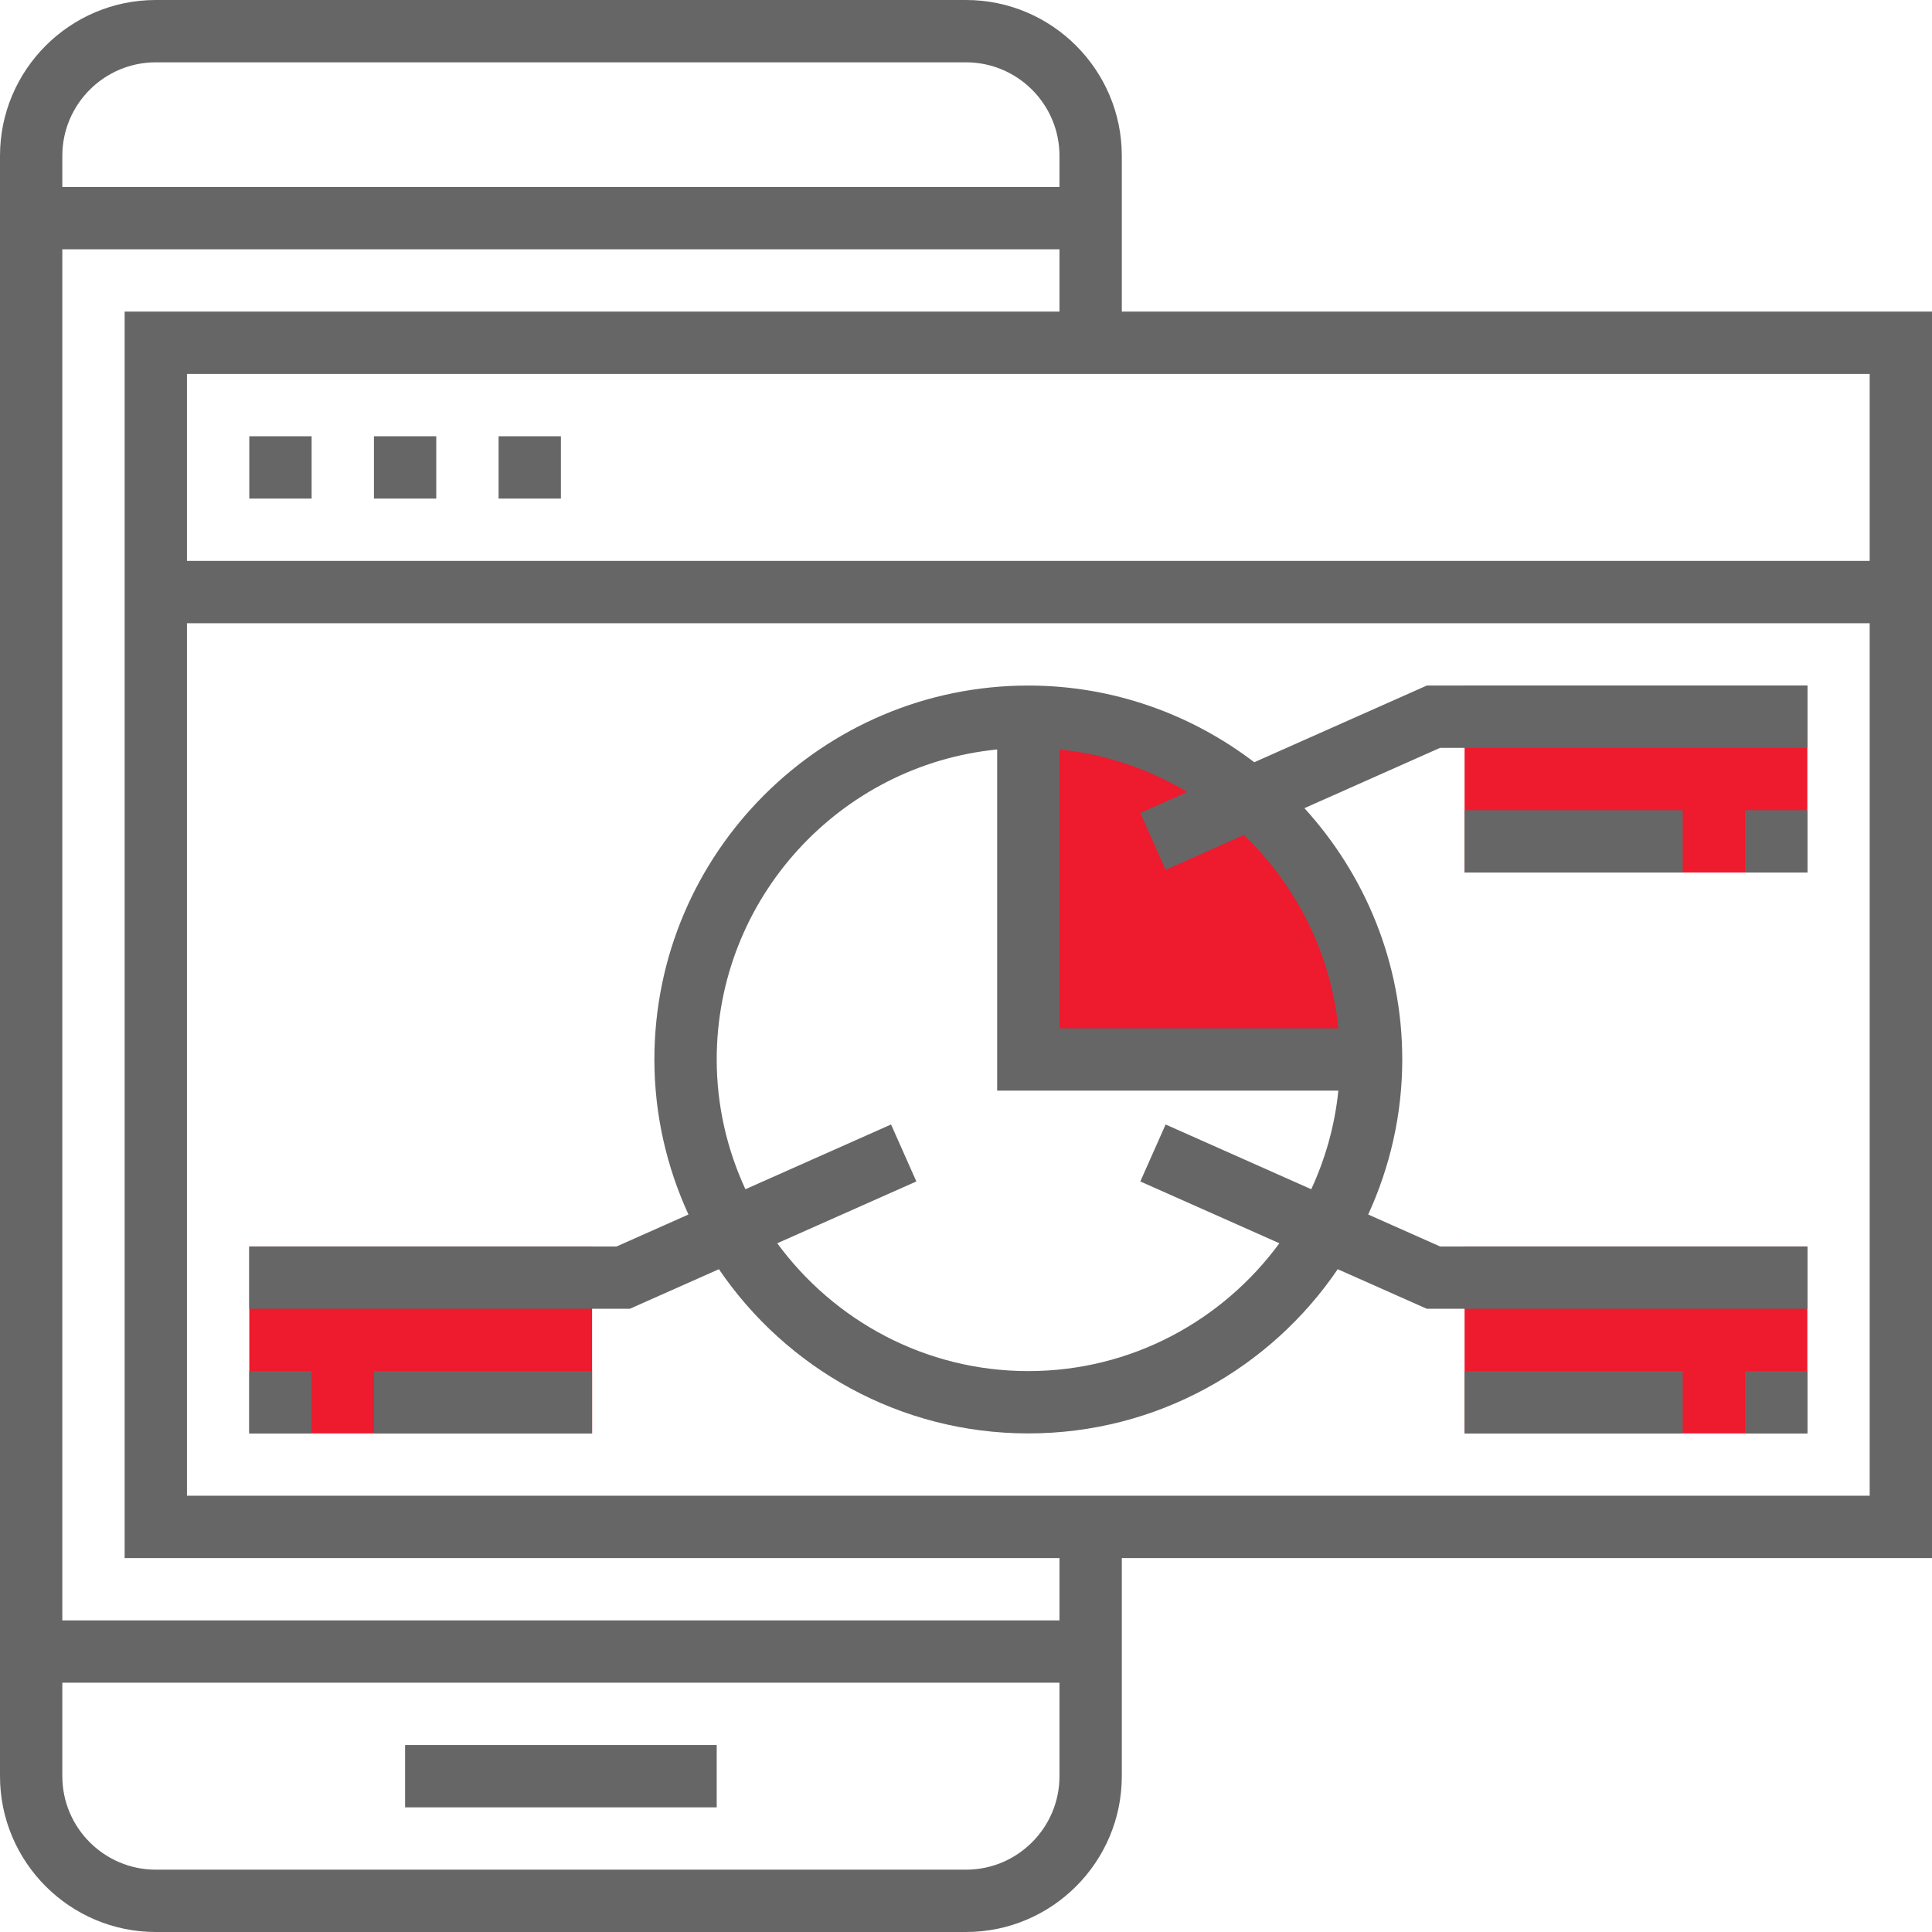
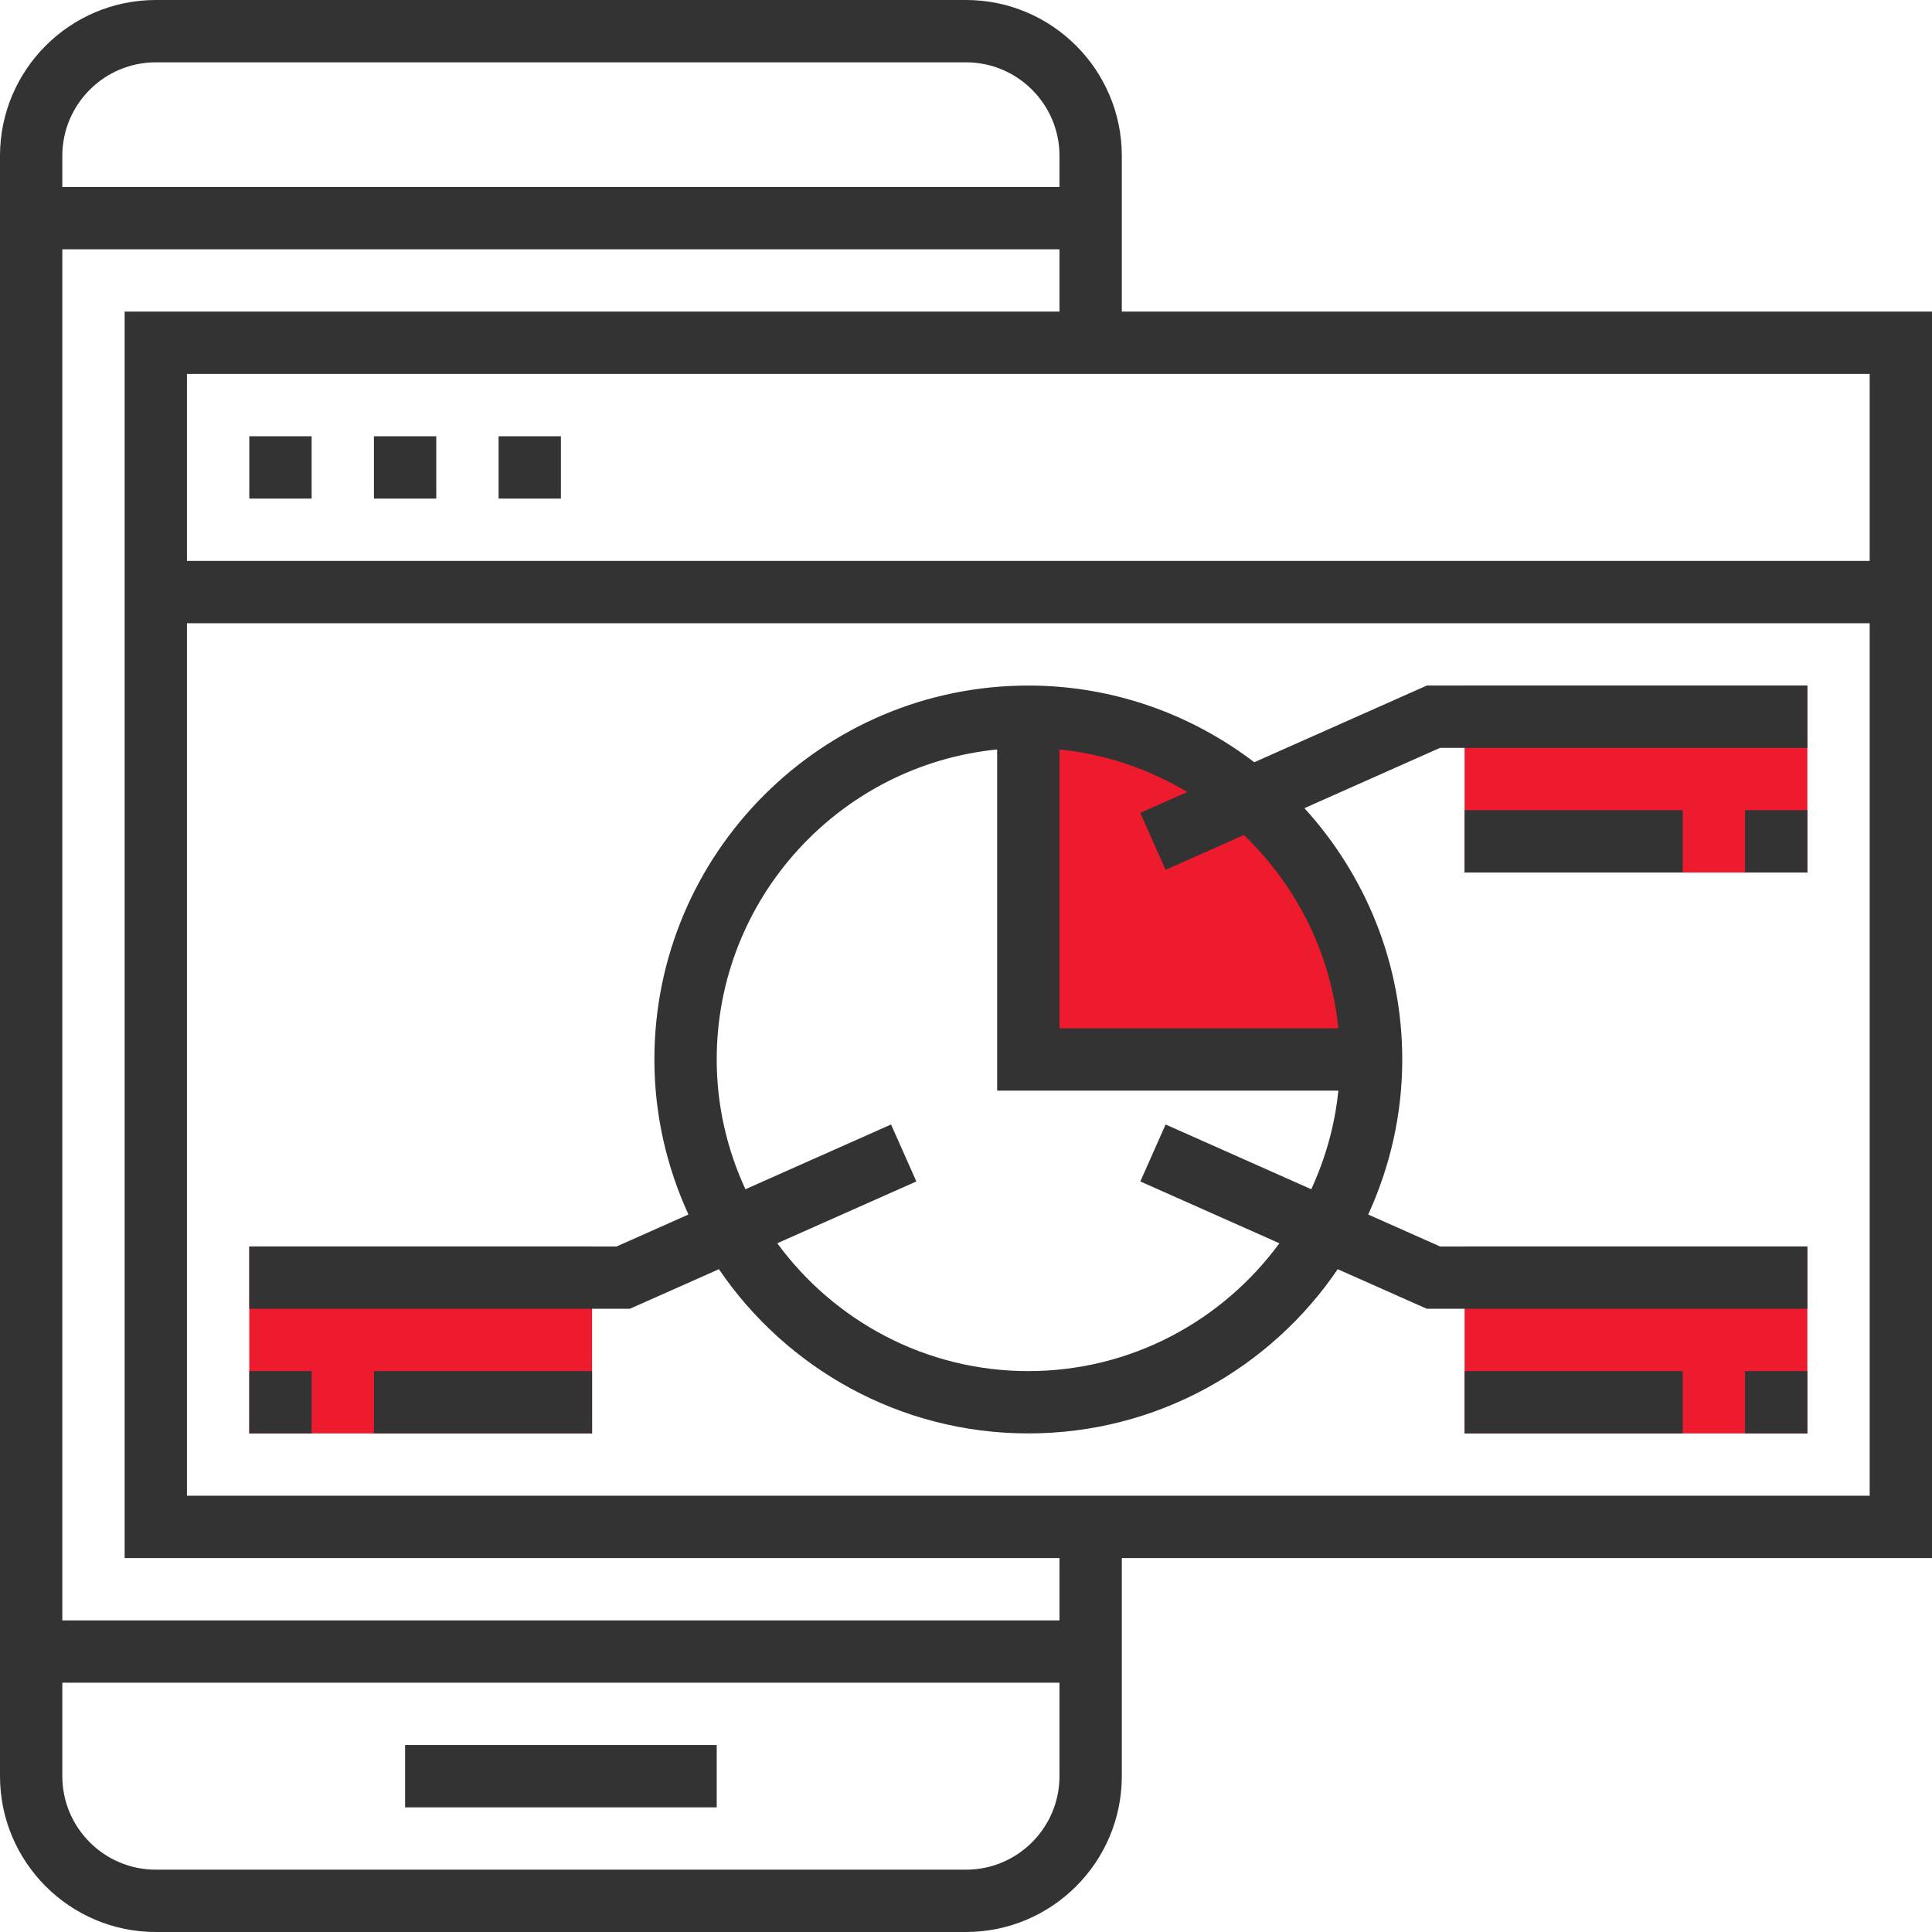
<svg xmlns="http://www.w3.org/2000/svg" version="1.1" id="Capa_1" x="0px" y="0px" viewBox="0 0 496 496" style="enable-background:new 0 0 496 496;" xml:space="preserve" width="512px" height="512px" class="">
  <g>
    <g>
      <rect x="376" y="176" style="fill:#EE1A2D" width="88" height="48" data-original="#FFA64D" class="active-path" data-old_color="#ee1a2d" />
      <path style="fill:#EE1A2D" d="M352,272h-88v-88l0,0C312.6,184,352,223.4,352,272L352,272z" data-original="#FFA64D" class="active-path" data-old_color="#ee1a2d" />
      <rect x="376" y="320" style="fill:#EE1A2D" width="88" height="48" data-original="#FFA64D" class="active-path" data-old_color="#ee1a2d" />
      <rect x="64" y="320" style="fill:#EE1A2D" width="88" height="48" data-original="#FFA64D" class="active-path" data-old_color="#ee1a2d" />
    </g>
    <g>
-       <rect x="104" y="448" style="fill:#666666" width="80" height="16" data-original="#666666" class="" />
-       <path style="fill:#666666" d="M496,80H288V40c0-22.056-17.944-40-40-40H40C17.944,0,0,17.944,0,40v416c0,22.056,17.944,40,40,40   h208c22.056,0,40-17.944,40-40v-56h208V80z M480,144H48V96h432V144z M40,16h208c13.232,0,24,10.768,24,24v8H16v-8   C16,26.768,26.768,16,40,16z M248,480H40c-13.232,0-24-10.768-24-24v-24h256v24C272,469.232,261.232,480,248,480z M272,416H16V64   h256v16H32v320h240V416z M48,384V160h432v224H48z" data-original="#666666" class="" />
-       <rect x="64" y="112" style="fill:#666666" width="16" height="16" data-original="#666666" class="" />
-       <rect x="96" y="112" style="fill:#666666" width="16" height="16" data-original="#666666" class="" />
-       <rect x="128" y="112" style="fill:#666666" width="16" height="16" data-original="#666666" class="" />
-       <path style="fill:#666666" d="M322.008,195.688C305.872,183.392,285.808,176,264,176c-52.936,0-96,43.064-96,96   c0,14.208,3.184,27.656,8.744,39.8l-18.44,8.2H64v16h97.696l22.872-10.16C201.848,351.264,231,368,264,368   s62.152-16.736,79.432-42.16L366.304,336H464v-16h-94.304l-18.44-8.2c5.56-12.144,8.744-25.592,8.744-39.8   c0-24.856-9.576-47.456-25.12-64.52L369.696,192H464v-16h-97.696L322.008,195.688z M328.456,319.184   C313.888,339.032,290.456,352,264,352s-49.888-12.968-64.456-32.816l35.712-15.872l-6.496-14.624l-37.392,16.624   C186.68,295.152,184,283.896,184,272c0-41.408,31.632-75.568,72-79.592V280h87.592c-0.896,8.96-3.336,17.456-6.952,25.312   l-37.392-16.624l-6.496,14.624L328.456,319.184z M343.592,264H272v-71.592c11.912,1.192,23.016,5.072,32.816,10.92l-12.072,5.36   l6.496,14.624l20.104-8.936C332.704,227.208,341.656,244.568,343.592,264z" data-original="#666666" class="" />
-       <rect x="448" y="208" style="fill:#666666" width="16" height="16" data-original="#666666" class="" />
-       <rect x="376" y="208" style="fill:#666666" width="56" height="16" data-original="#666666" class="" />
-       <rect x="448" y="352" style="fill:#666666" width="16" height="16" data-original="#666666" class="" />
-       <rect x="376" y="352" style="fill:#666666" width="56" height="16" data-original="#666666" class="" />
-       <rect x="64" y="352" style="fill:#666666" width="16" height="16" data-original="#666666" class="" />
-       <rect x="96" y="352" style="fill:#666666" width="56" height="16" data-original="#666666" class="" />
+       <rect x="104" y="448" style="fill:#333333" width="80" height="16" data-original="#333333" class="" />
+       <path style="fill:#333333" d="M496,80H288V40c0-22.056-17.944-40-40-40H40C17.944,0,0,17.944,0,40v416c0,22.056,17.944,40,40,40   h208c22.056,0,40-17.944,40-40v-56h208V80z M480,144H48V96h432V144z M40,16h208c13.232,0,24,10.768,24,24v8H16v-8   C16,26.768,26.768,16,40,16z M248,480H40c-13.232,0-24-10.768-24-24v-24h256v24C272,469.232,261.232,480,248,480z M272,416H16V64   h256v16H32v320h240V416z M48,384V160h432v224H48z" data-original="#333333" class="" />
+       <rect x="64" y="112" style="fill:#333333" width="16" height="16" data-original="#333333" class="" />
+       <rect x="96" y="112" style="fill:#333333" width="16" height="16" data-original="#333333" class="" />
+       <rect x="128" y="112" style="fill:#333333" width="16" height="16" data-original="#333333" class="" />
+       <path style="fill:#333333" d="M322.008,195.688C305.872,183.392,285.808,176,264,176c-52.936,0-96,43.064-96,96   c0,14.208,3.184,27.656,8.744,39.8l-18.44,8.2H64v16h97.696l22.872-10.16C201.848,351.264,231,368,264,368   s62.152-16.736,79.432-42.16L366.304,336H464v-16h-94.304l-18.44-8.2c5.56-12.144,8.744-25.592,8.744-39.8   c0-24.856-9.576-47.456-25.12-64.52L369.696,192H464v-16h-97.696L322.008,195.688z M328.456,319.184   C313.888,339.032,290.456,352,264,352s-49.888-12.968-64.456-32.816l35.712-15.872l-6.496-14.624l-37.392,16.624   C186.68,295.152,184,283.896,184,272c0-41.408,31.632-75.568,72-79.592V280h87.592c-0.896,8.96-3.336,17.456-6.952,25.312   l-37.392-16.624l-6.496,14.624L328.456,319.184z M343.592,264H272v-71.592c11.912,1.192,23.016,5.072,32.816,10.92l-12.072,5.36   l6.496,14.624l20.104-8.936C332.704,227.208,341.656,244.568,343.592,264z" data-original="#333333" class="" />
+       <rect x="448" y="208" style="fill:#333333" width="16" height="16" data-original="#333333" class="" />
+       <rect x="376" y="208" style="fill:#333333" width="56" height="16" data-original="#333333" class="" />
+       <rect x="448" y="352" style="fill:#333333" width="16" height="16" data-original="#333333" class="" />
+       <rect x="376" y="352" style="fill:#333333" width="56" height="16" data-original="#333333" class="" />
+       <rect x="64" y="352" style="fill:#333333" width="16" height="16" data-original="#333333" class="" />
+       <rect x="96" y="352" style="fill:#333333" width="56" height="16" data-original="#333333" class="" />
    </g>
  </g>
</svg>
